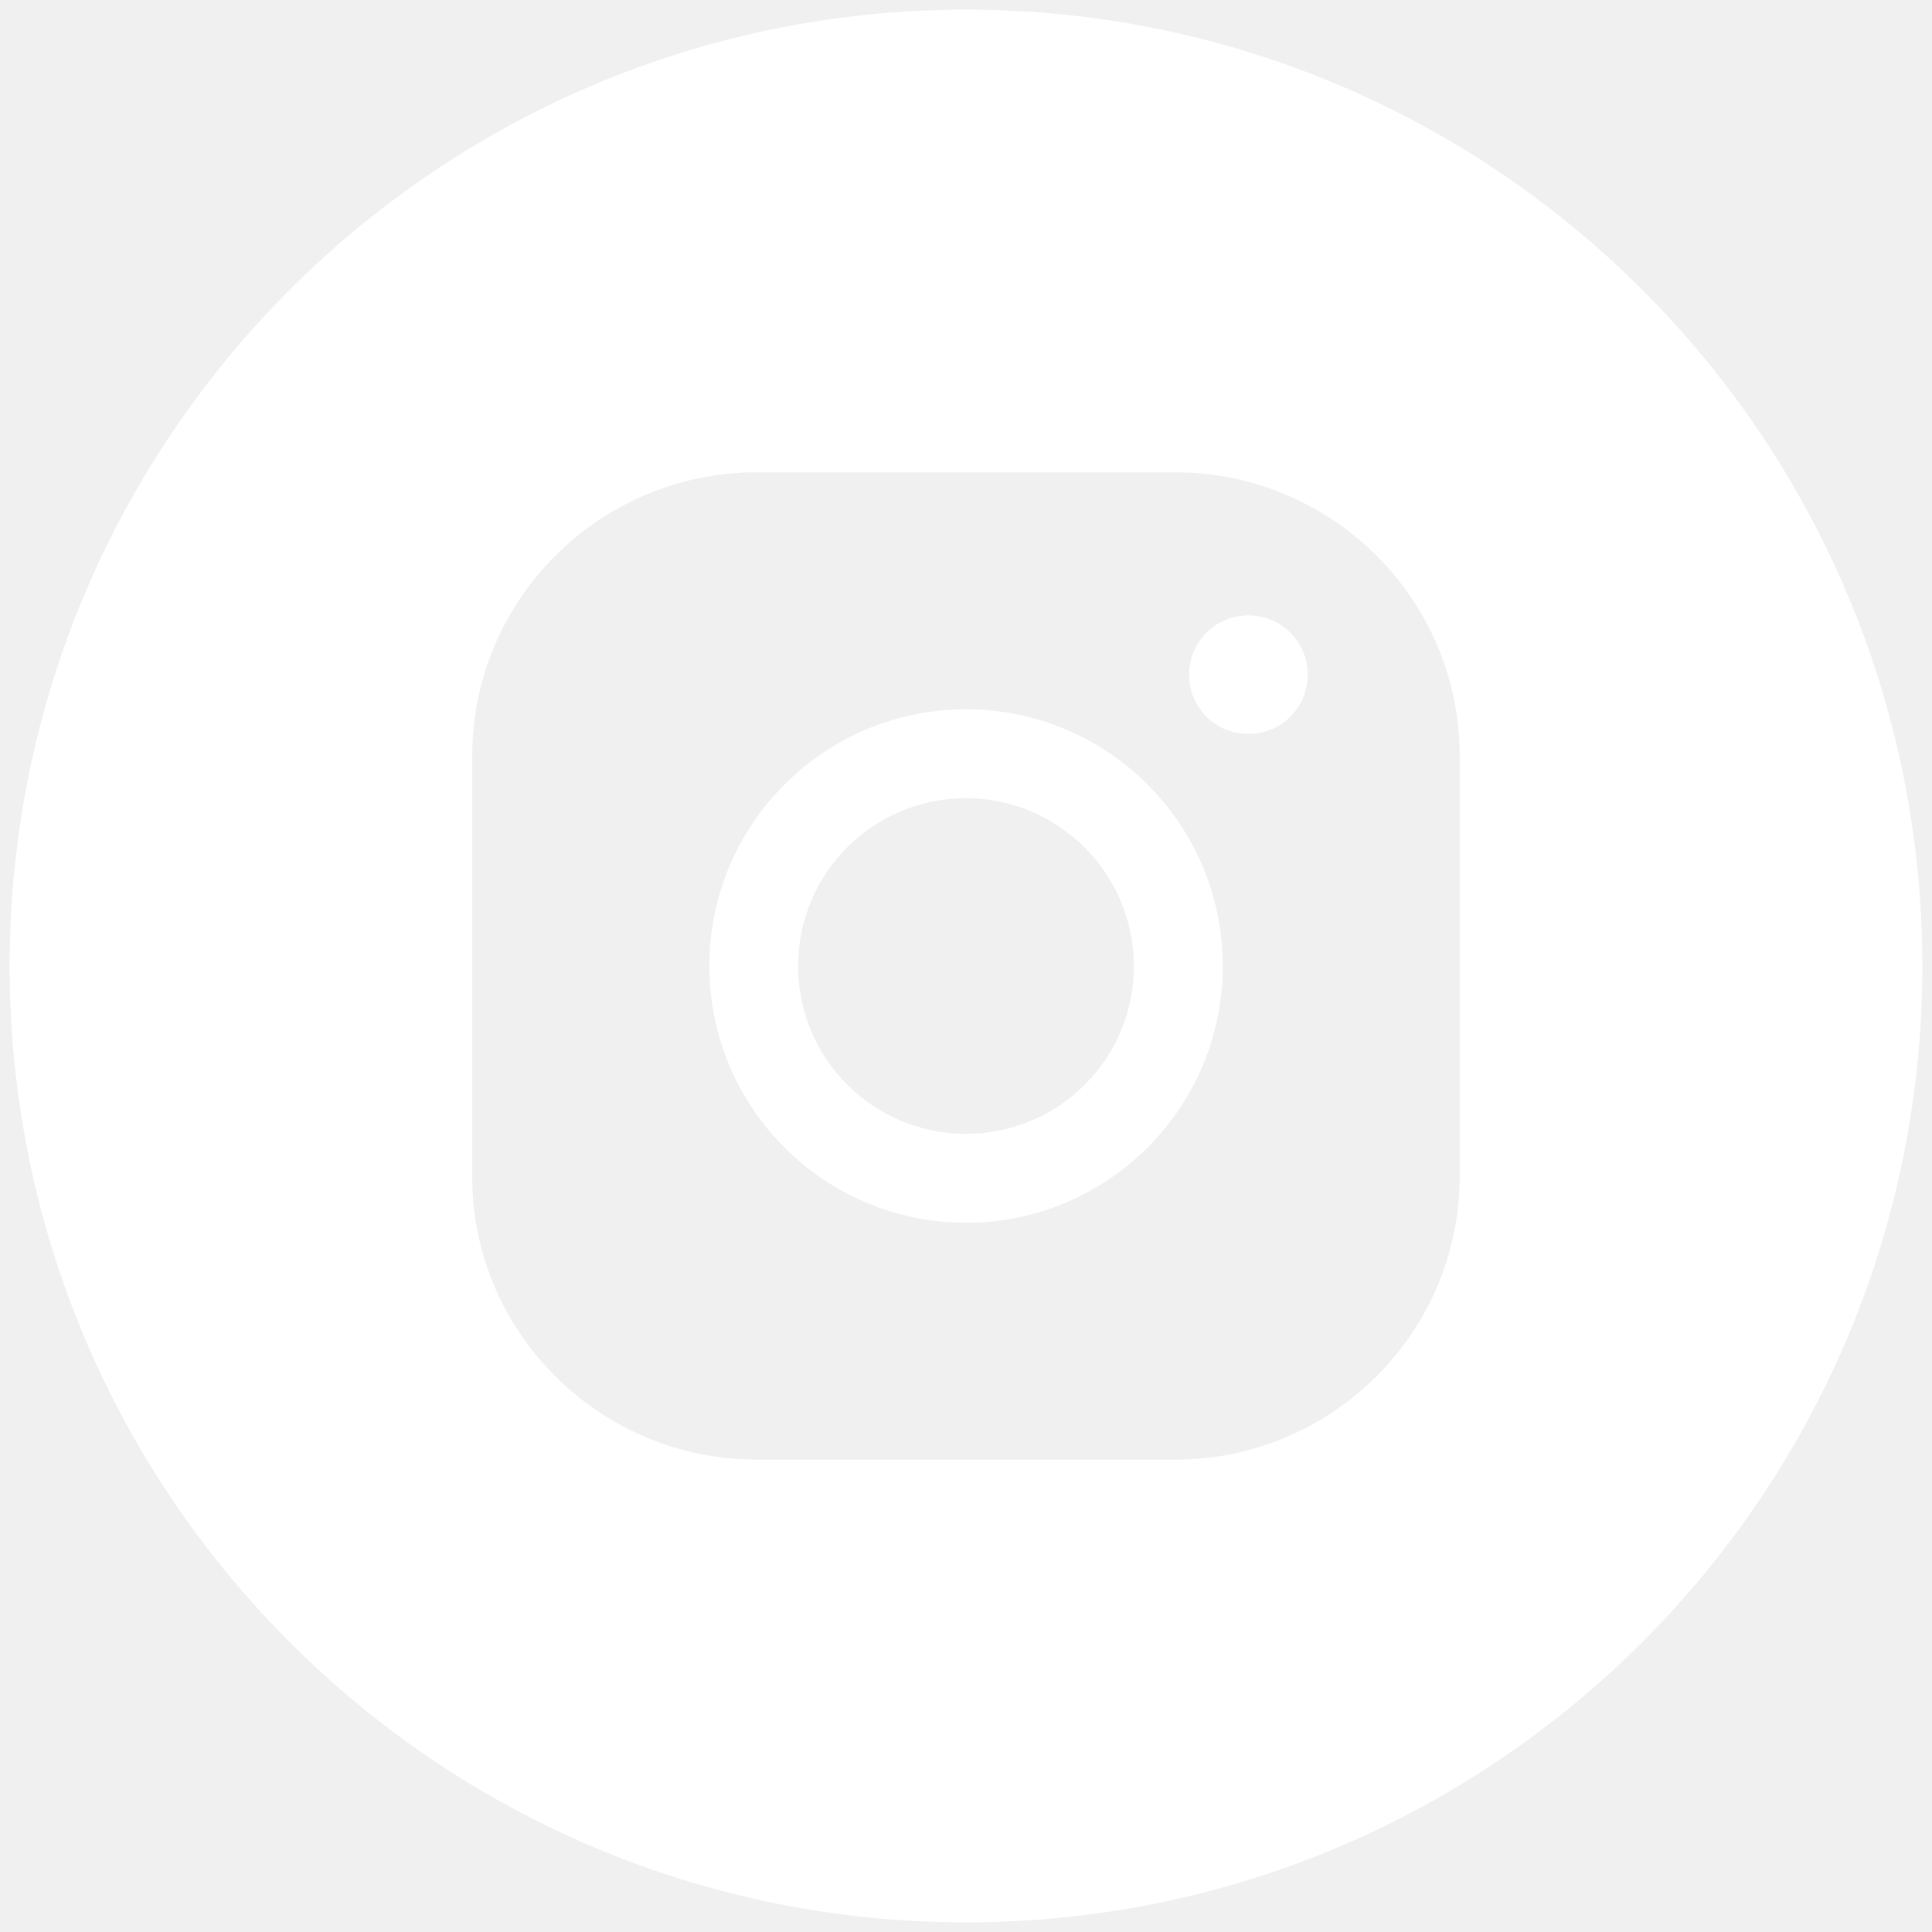
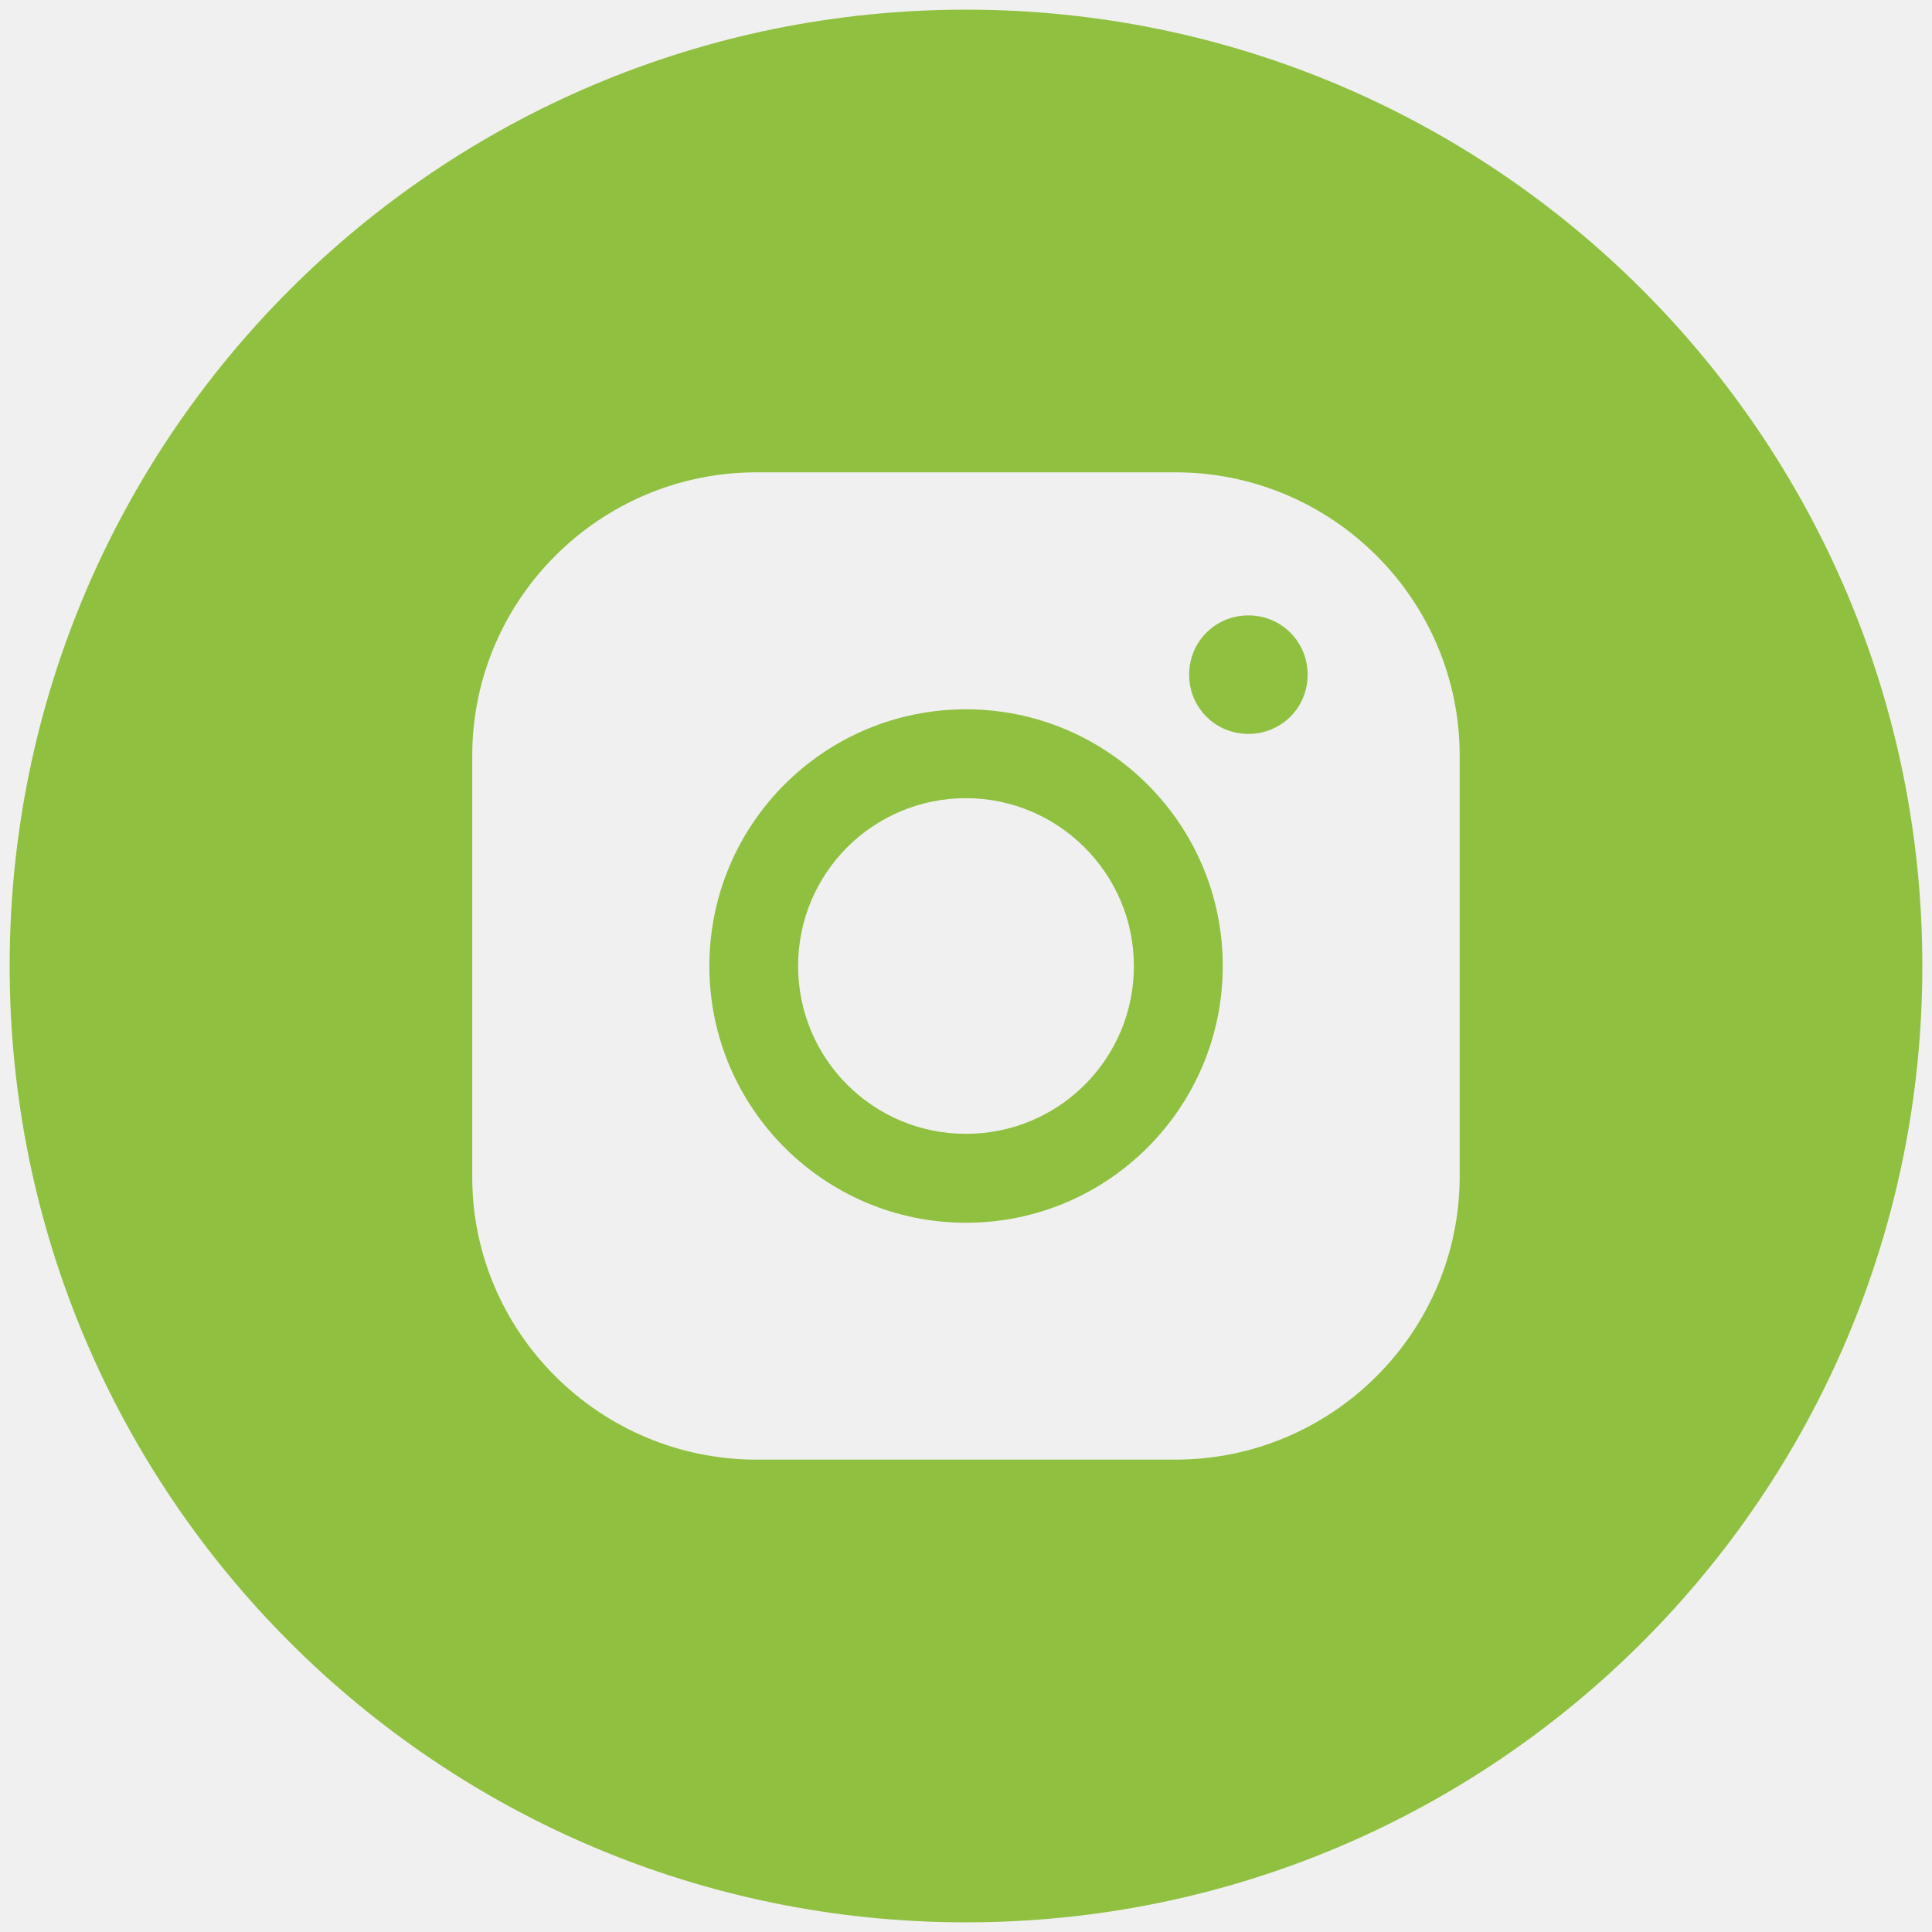
- <svg xmlns="http://www.w3.org/2000/svg" class="t455__svg" width="25" height="25" viewBox="0 0 30 30" fill="#fff">
+ <svg xmlns="http://www.w3.org/2000/svg" class="t455__svg" width="25" height="25" viewBox="0 0 30 30" fill="#90c040">
  <path d="M15 11.014c-2.2 0-3.985 1.783-3.985 3.986 0 2.202 1.787 3.987 3.985 3.987 2.2 0 3.987-1.785 3.987-3.987 0-2.203-1.788-3.986-3.987-3.986zm0 6.592c-1.444 0-2.607-1.167-2.607-2.606 0-1.44 1.163-2.606 2.607-2.606 1.43 0 2.607 1.167 2.607 2.606 0 1.44-1.163 2.606-2.607 2.606zM19.385 9.556c-.513 0-.92.408-.92.92 0 .513.407.92.92.92.513 0 .92-.407.92-.92 0-.512-.408-.92-.92-.92z" />
  <path d="M15.002.15C6.798.15.15 6.797.15 15 .15 23.2 6.797 29.85 15 29.85c8.2 0 14.85-6.648 14.85-14.85 0-8.203-6.65-14.85-14.85-14.85zm7.664 18.115c0 2.423-1.98 4.4-4.416 4.4h-6.5c-2.438 0-4.417-1.978-4.417-4.385v-6.546c0-2.422 1.978-4.4 4.417-4.4h6.5c2.438 0 4.416 1.978 4.416 4.4v6.53z" />
</svg>
